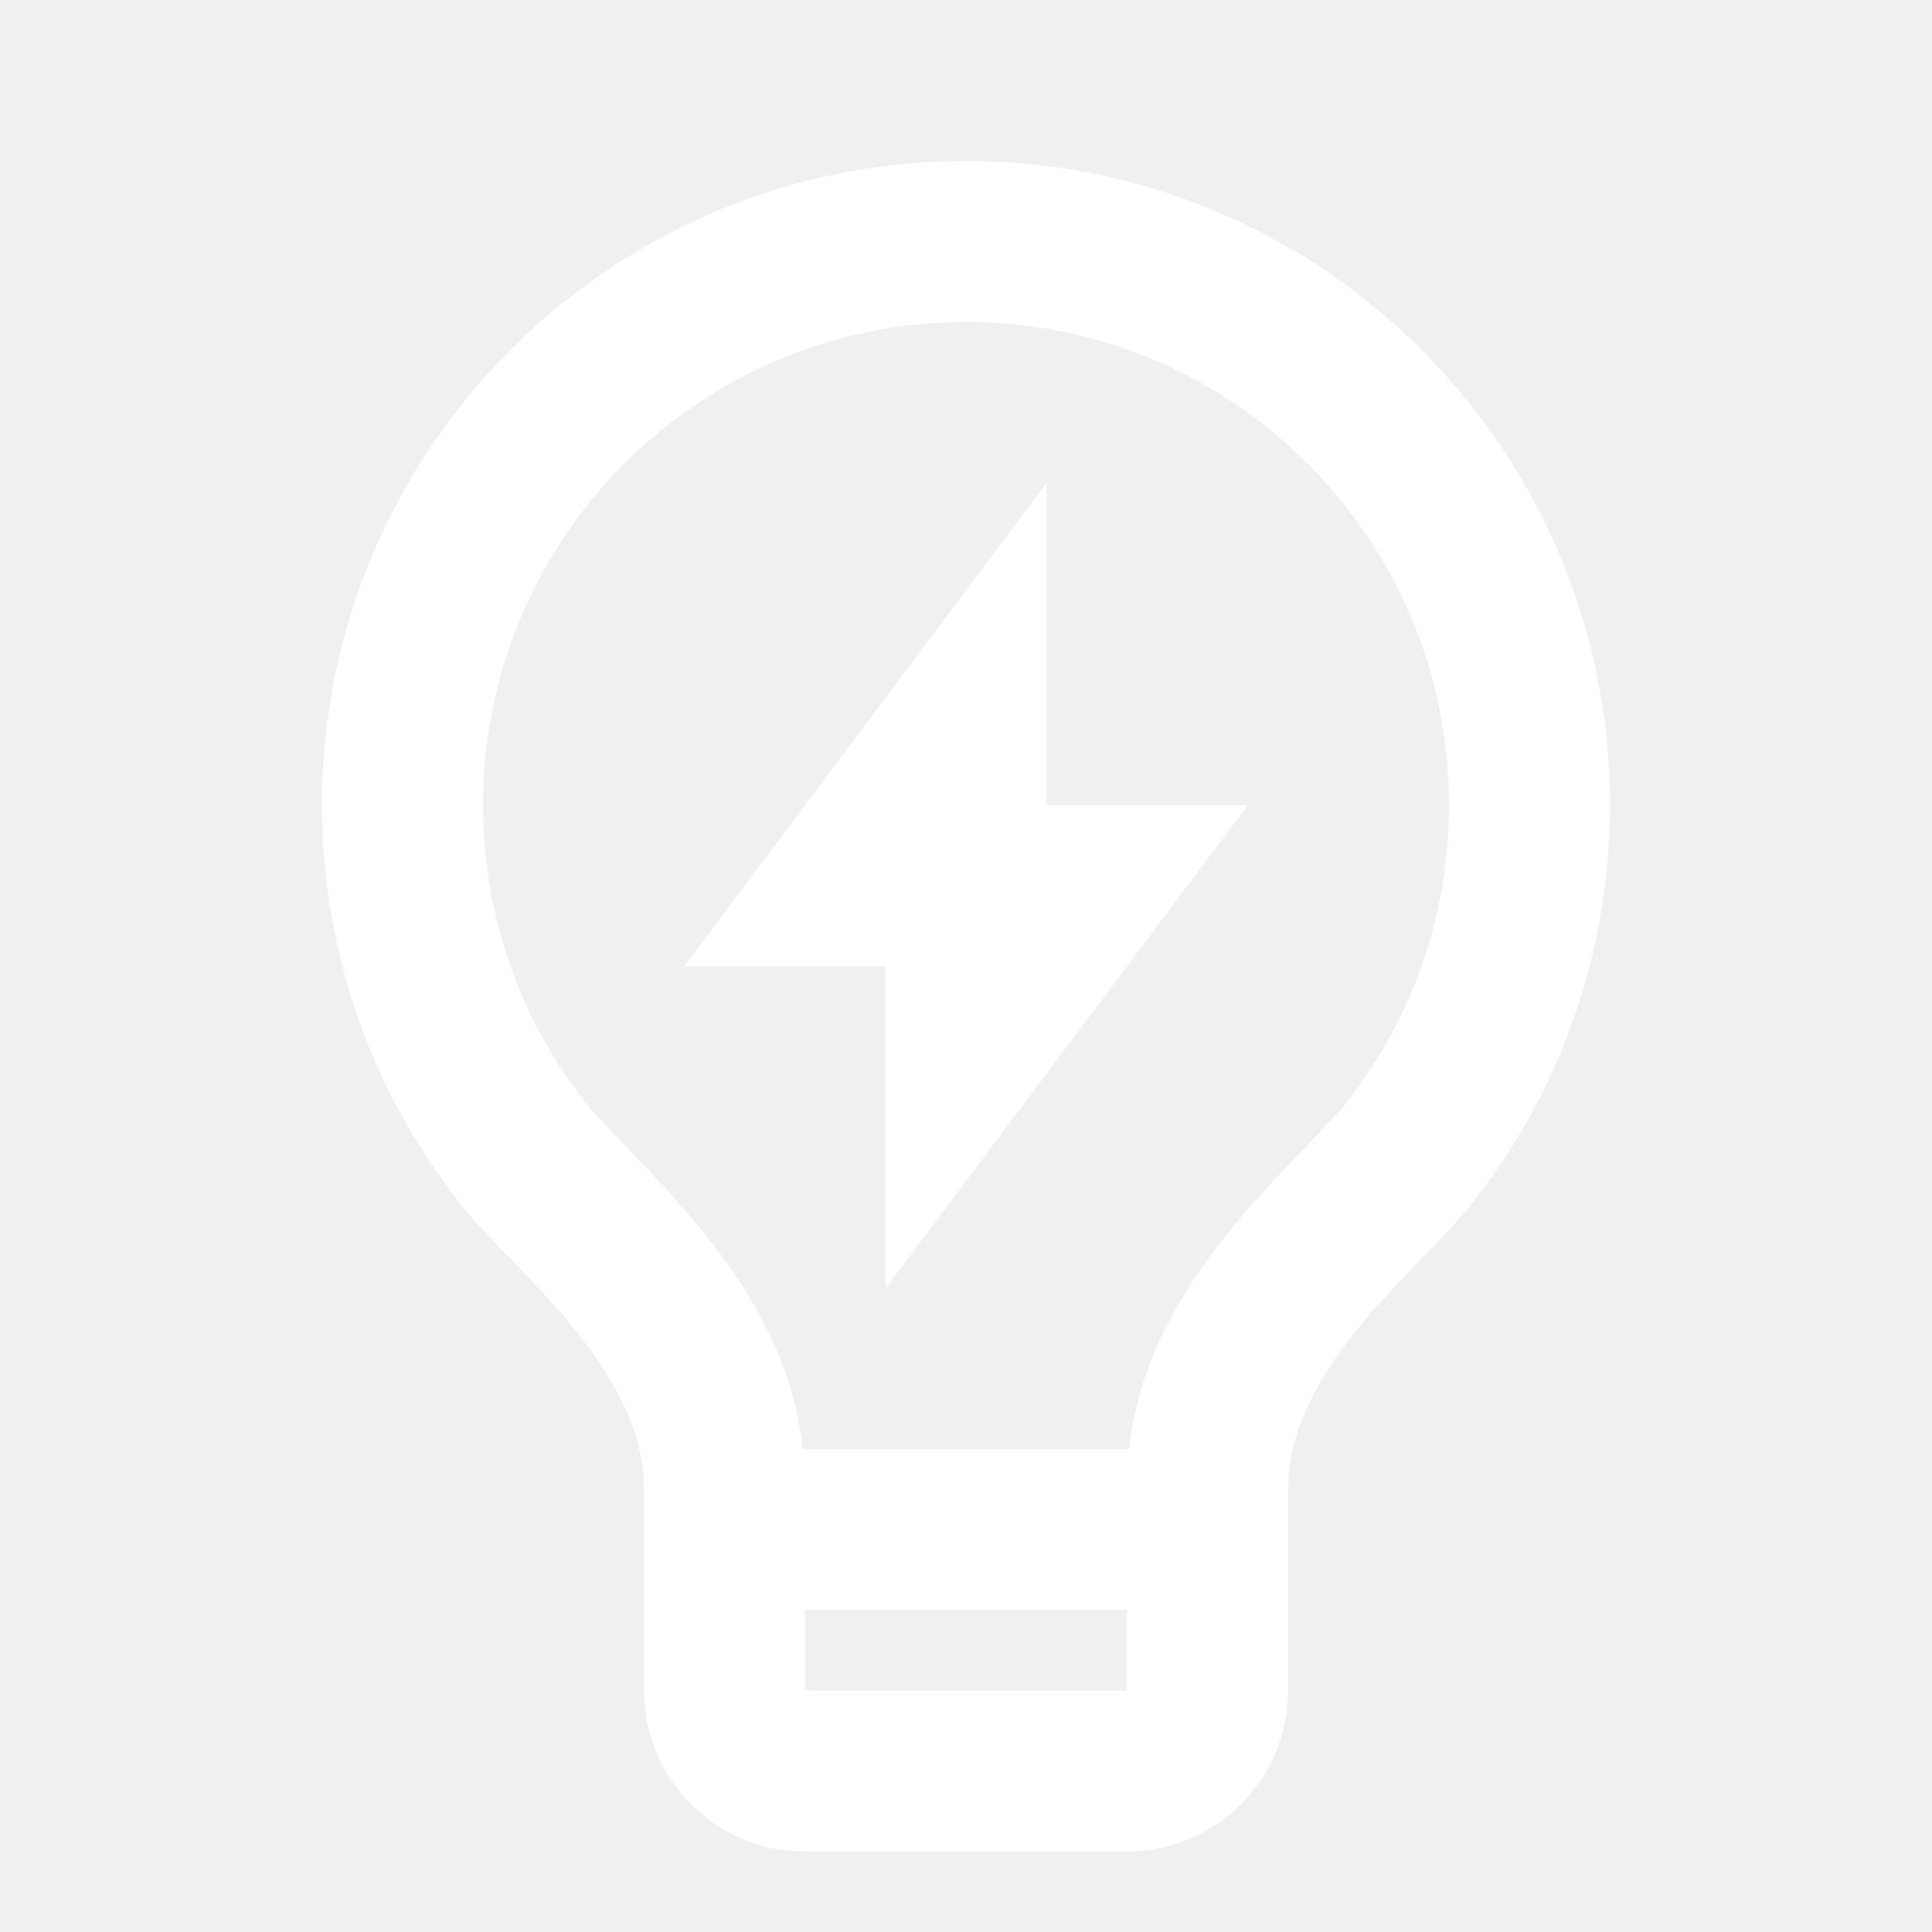
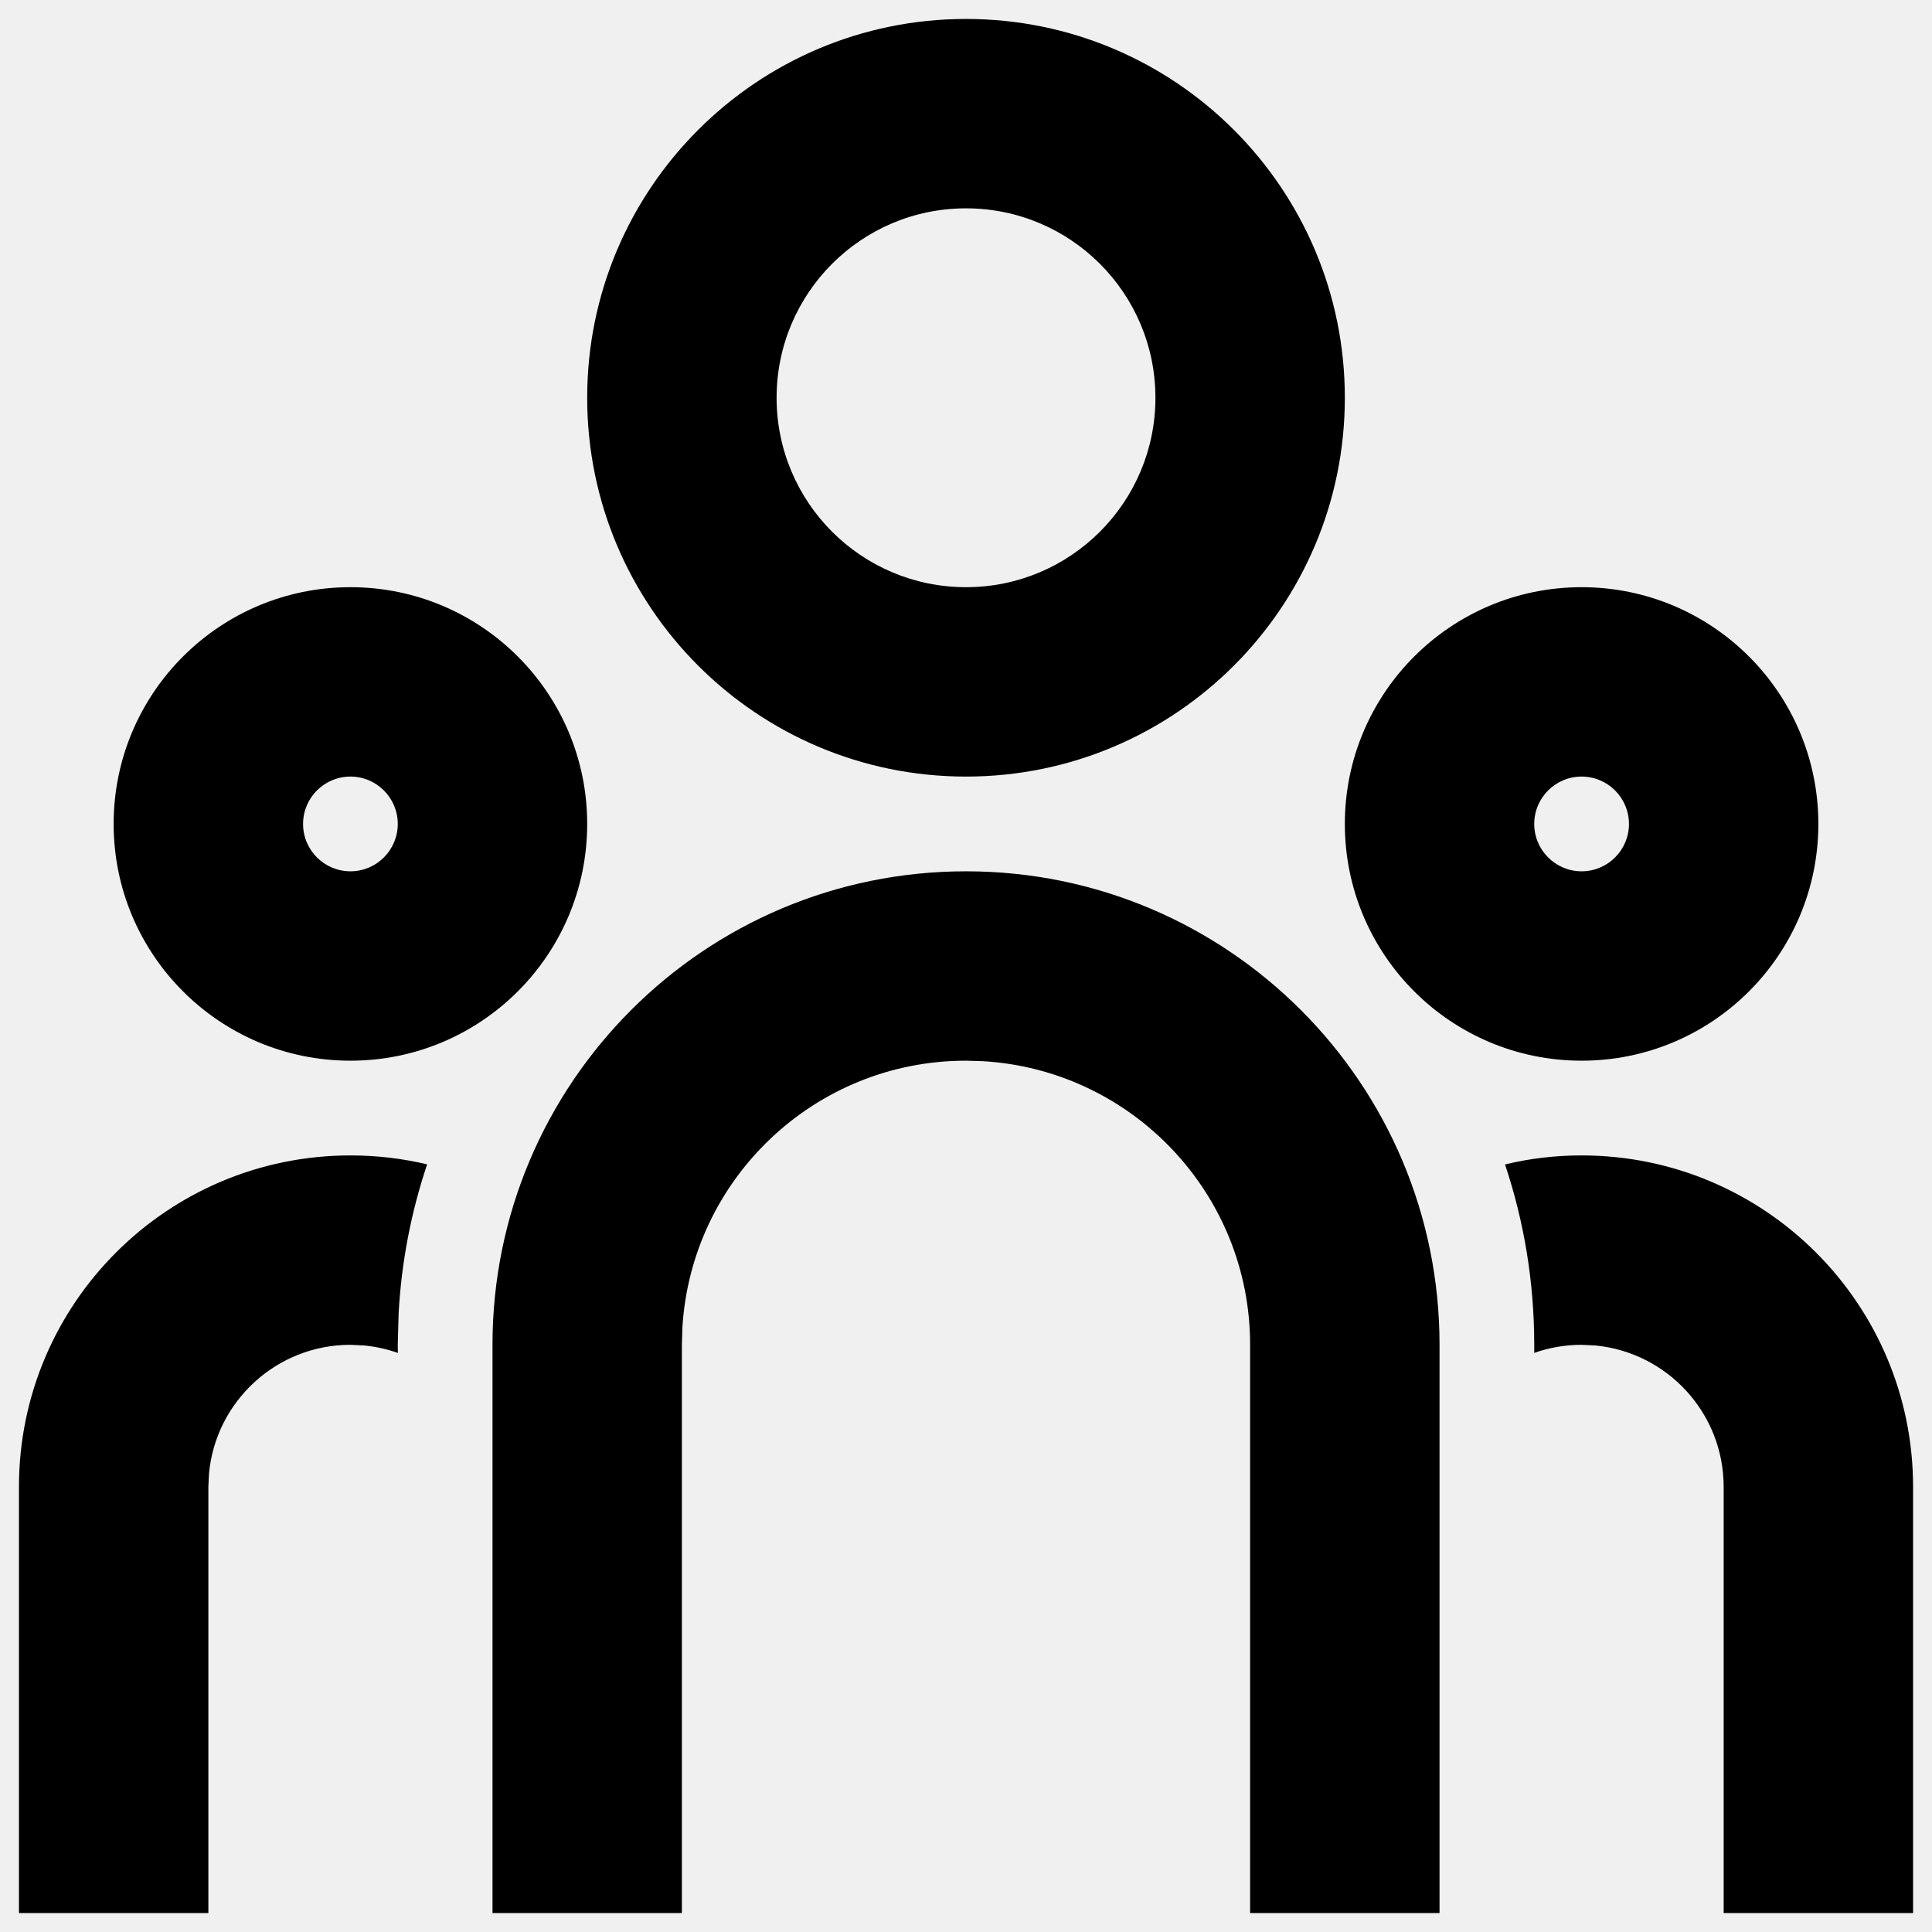
- <svg xmlns="http://www.w3.org/2000/svg" width="36" height="36" viewBox="0 0 36 36" fill="none">
-   <path d="M14.96 27H21.04C21.238 25.198 22.158 23.71 23.651 22.084C23.82 21.901 24.898 20.785 25.026 20.625C26.298 19.04 27 17.078 27 15C27 10.029 22.971 6 18 6C13.029 6 9 10.029 9 15C9 17.076 9.702 19.038 10.972 20.623C11.1 20.782 12.181 21.902 12.347 22.083C13.841 23.71 14.761 25.198 14.96 27ZM21 30H15V31.5H21V30ZM8.631 22.499C6.985 20.445 6 17.837 6 15C6 8.373 11.373 3 18 3C24.628 3 30 8.373 30 15C30 17.839 29.014 20.447 27.366 22.502C26.436 23.662 24 25.5 24 27.75V31.5C24 33.157 22.657 34.5 21 34.5H15C13.343 34.5 12 33.157 12 31.5V27.75C12 25.5 9.562 23.66 8.631 22.499ZM19.5 15.007H23.25L16.5 24.007V18.007H12.75L19.5 9V15.007Z" fill="white" />
+ <svg xmlns="http://www.w3.org/2000/svg" width="68" height="68" viewBox="0 0 68 68" fill="none">
+   <path d="M34 30.667C43.205 30.667 50.667 38.129 50.667 47.333V67.333H44V47.333C44 42.008 39.837 37.654 34.588 37.35L34 37.333C28.675 37.333 24.322 41.496 24.017 46.746L24 47.333V67.333H17.334V47.333C17.334 38.129 24.796 30.667 34 30.667ZM12.334 40.667C13.263 40.667 14.167 40.775 15.034 40.981C14.474 42.647 14.129 44.407 14.03 46.231L14 47.333L14.003 47.619C13.626 47.485 13.228 47.396 12.815 47.356L12.334 47.333C9.735 47.333 7.599 49.316 7.357 51.852L7.334 52.333V67.333H0.667V52.333C0.667 45.89 5.89 40.667 12.334 40.667ZM55.667 40.667C62.11 40.667 67.334 45.89 67.334 52.333V67.333H60.667V52.333C60.667 49.734 58.684 47.599 56.149 47.356L55.667 47.333C55.083 47.333 54.522 47.433 54.001 47.617L54 47.333C54 45.114 53.639 42.98 52.972 40.985C53.833 40.775 54.737 40.667 55.667 40.667ZM12.334 20.667C16.936 20.667 20.667 24.398 20.667 29C20.667 33.602 16.936 37.333 12.334 37.333C7.731 37.333 4 33.602 4 29C4 24.398 7.731 20.667 12.334 20.667ZM55.667 20.667C60.269 20.667 64 24.398 64 29C64 33.602 60.269 37.333 55.667 37.333C51.065 37.333 47.334 33.602 47.334 29C47.334 24.398 51.065 20.667 55.667 20.667ZM12.334 27.333C11.413 27.333 10.667 28.08 10.667 29C10.667 29.92 11.413 30.667 12.334 30.667C13.254 30.667 14 29.92 14 29C14 28.08 13.254 27.333 12.334 27.333ZM55.667 27.333C54.747 27.333 54 28.08 54 29C54 29.92 54.747 30.667 55.667 30.667C56.587 30.667 57.334 29.92 57.334 29C57.334 28.08 56.587 27.333 55.667 27.333ZM34 0.667C41.364 0.667 47.334 6.636 47.334 14C47.334 21.364 41.364 27.333 34 27.333C26.637 27.333 20.667 21.364 20.667 14C20.667 6.636 26.637 0.667 34 0.667ZM34 7.333C30.318 7.333 27.334 10.318 27.334 14C27.334 17.682 30.318 20.667 34 20.667C37.682 20.667 40.667 17.682 40.667 14C40.667 10.318 37.682 7.333 34 7.333Z" fill="black" />
</svg>
